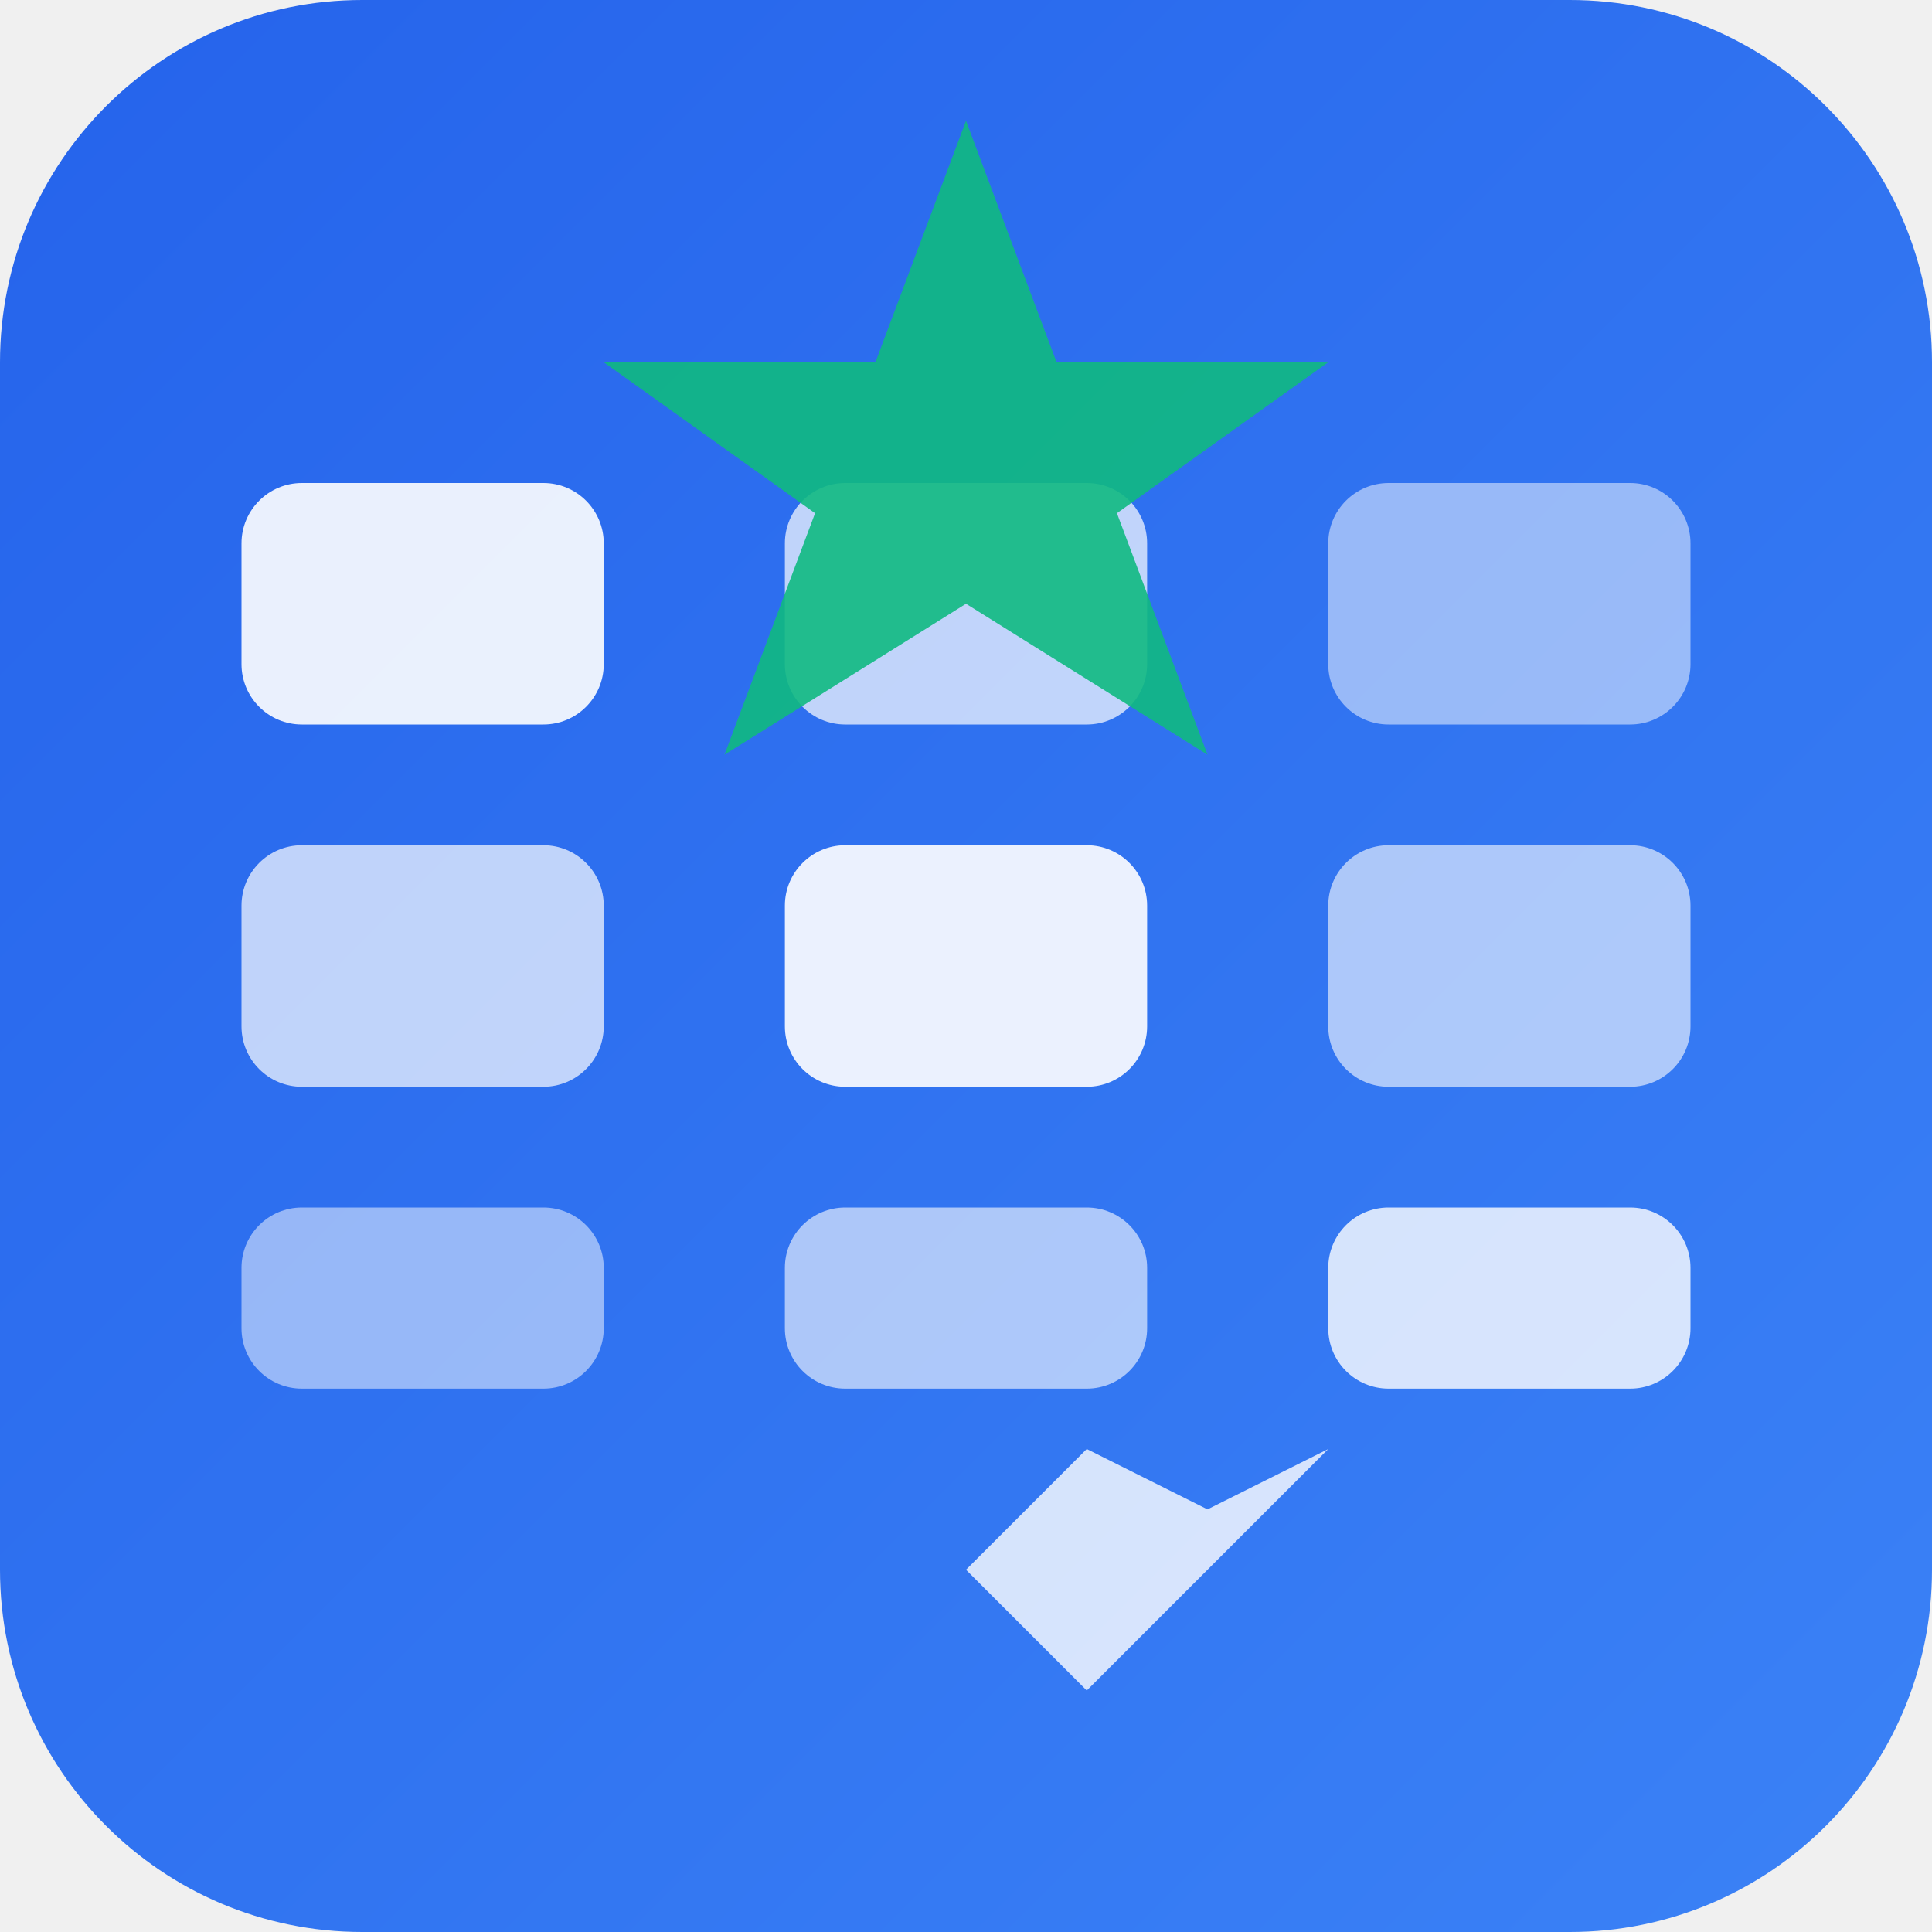
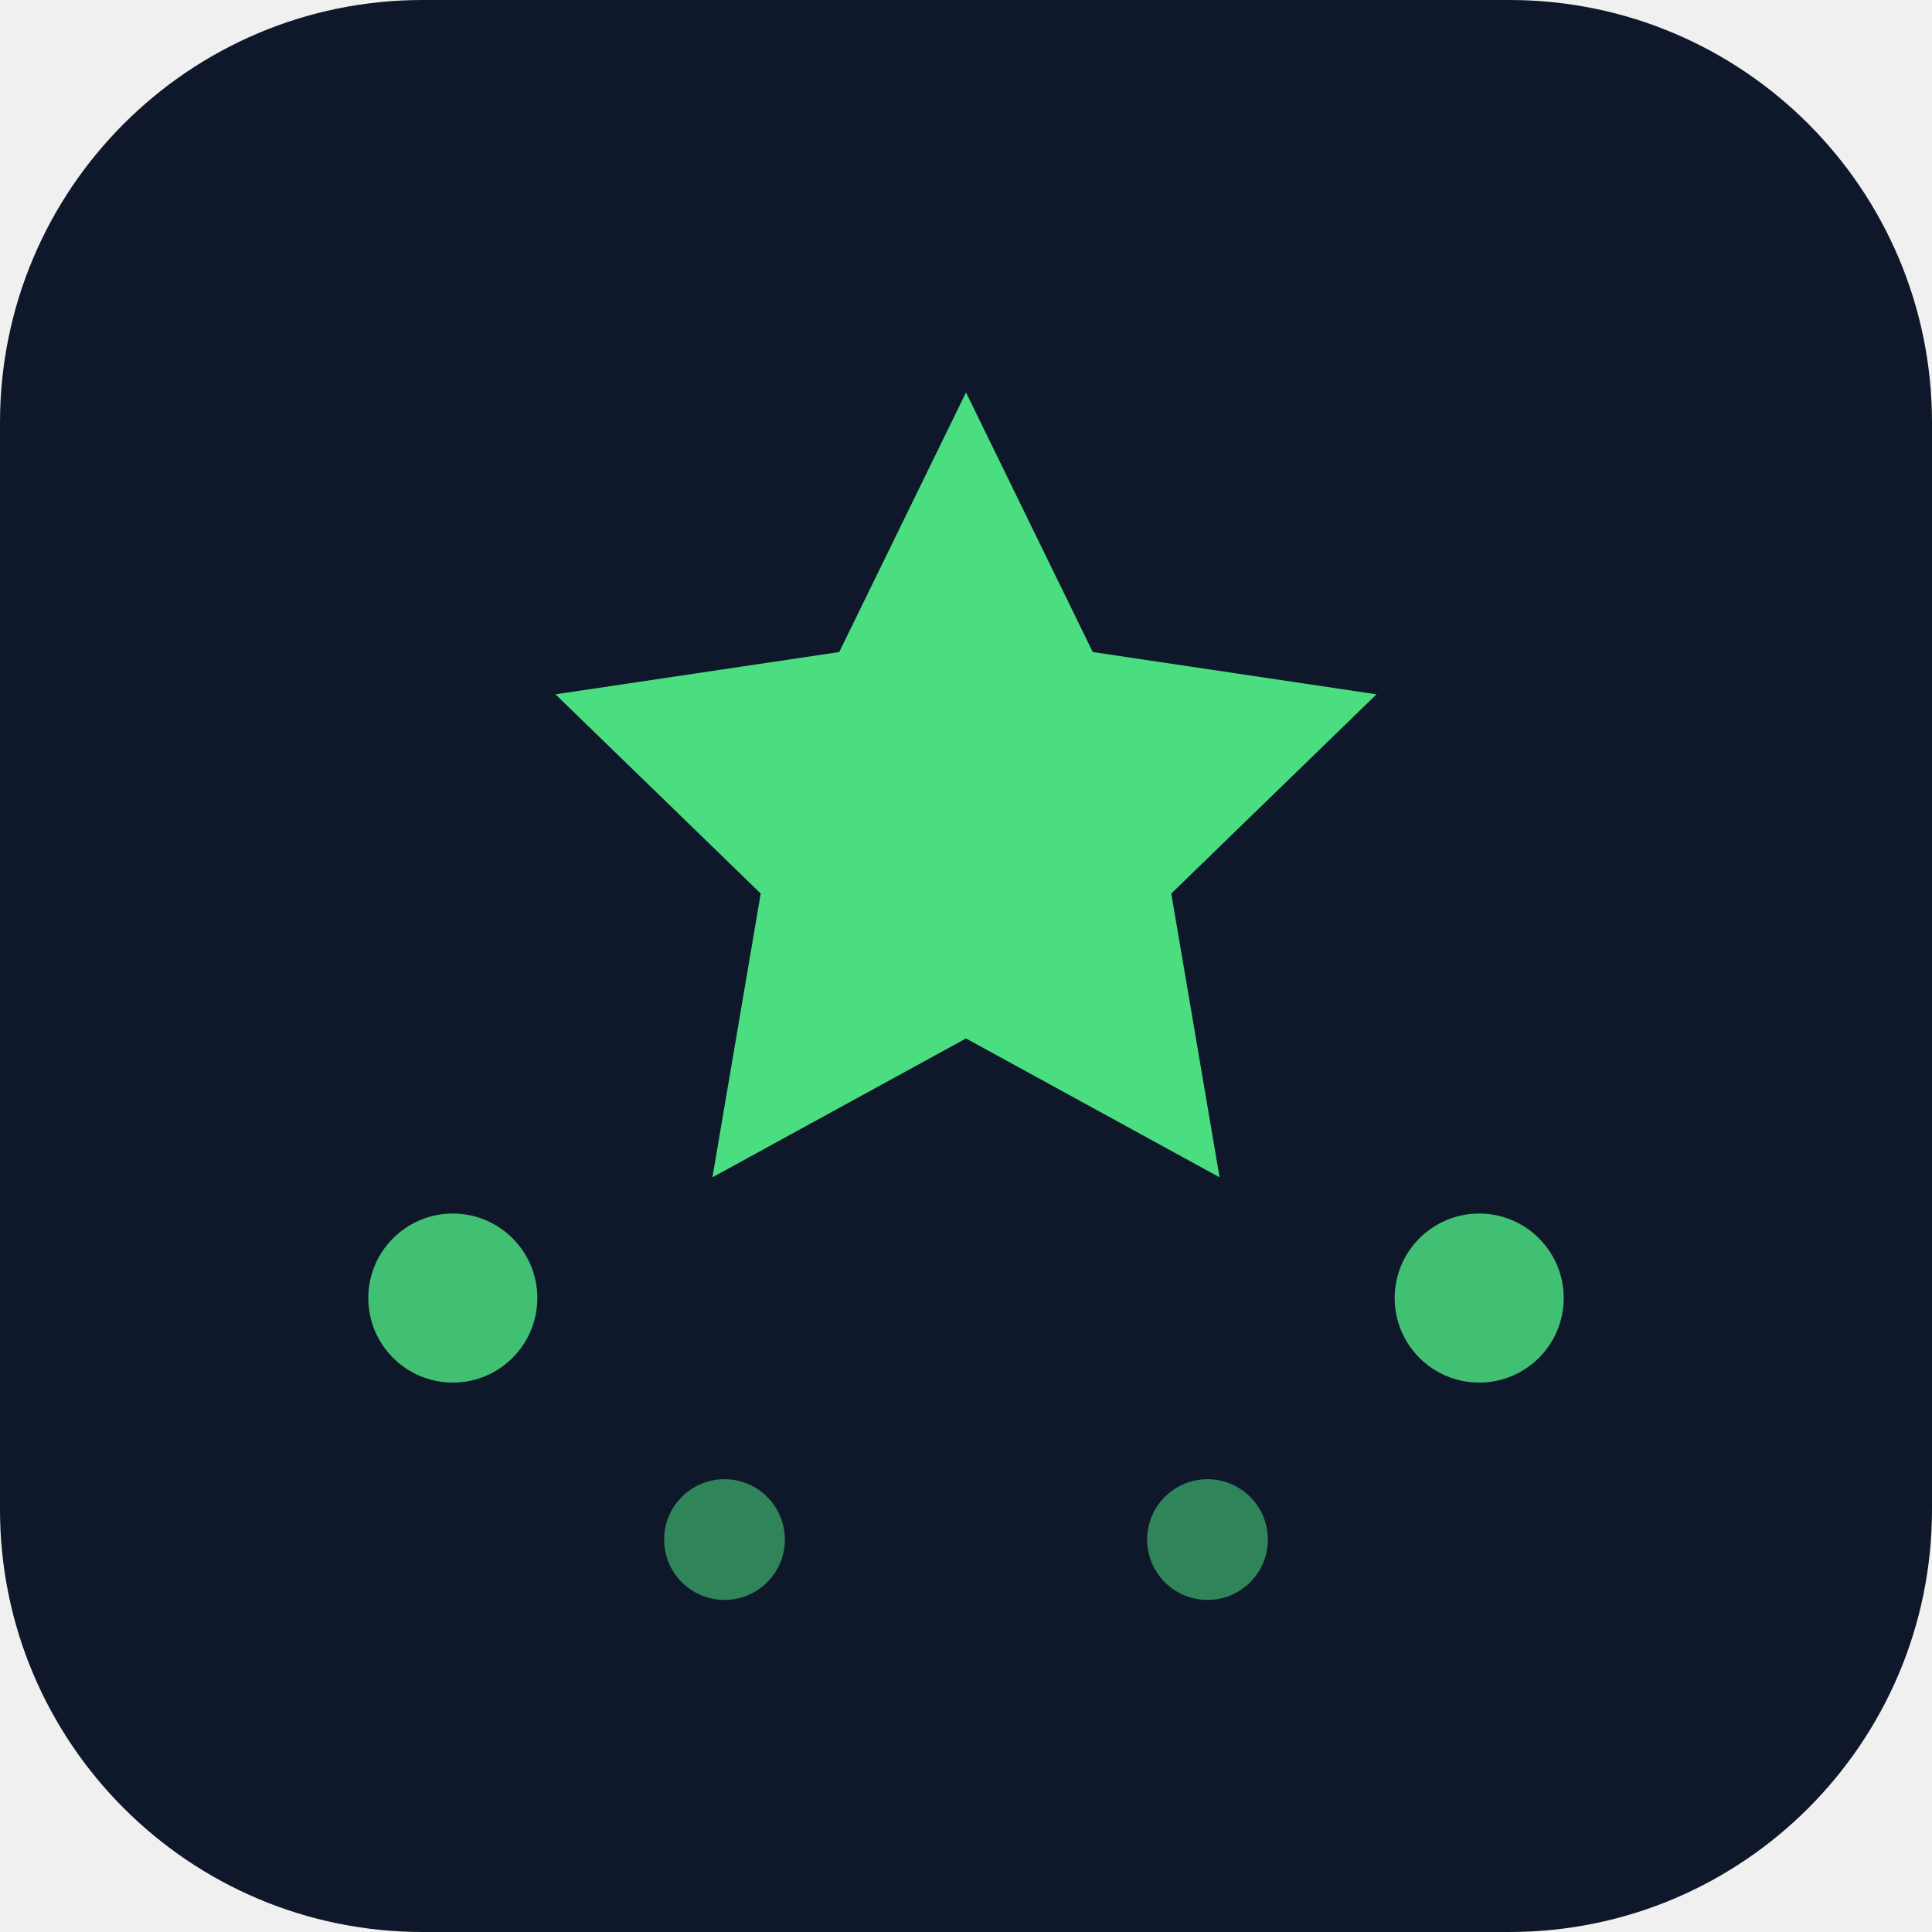
<svg xmlns="http://www.w3.org/2000/svg" width="32" height="32" viewBox="0 0 32 32">
-   <defs>
-     <linearGradient id="faviconGradient" x1="0%" y1="0%" x2="100%" y2="100%">
-       <stop offset="0%" style="stop-color:#2563eb;stop-opacity:1" />
-       <stop offset="100%" style="stop-color:#3b82f6;stop-opacity:1" />
-     </linearGradient>
-   </defs>
-   <rect width="32" height="32" rx="6" fill="url(#faviconGradient)" />
-   <rect x="4" y="8" width="6" height="4" rx="1" fill="white" opacity="0.9" />
-   <rect x="13" y="8" width="6" height="4" rx="1" fill="white" opacity="0.7" />
-   <rect x="22" y="8" width="6" height="4" rx="1" fill="white" opacity="0.5" />
-   <rect x="4" y="14" width="6" height="4" rx="1" fill="white" opacity="0.7" />
-   <rect x="13" y="14" width="6" height="4" rx="1" fill="white" opacity="0.9" />
-   <rect x="22" y="14" width="6" height="4" rx="1" fill="white" opacity="0.6" />
-   <rect x="4" y="20" width="6" height="3" rx="1" fill="white" opacity="0.5" />
-   <rect x="13" y="20" width="6" height="3" rx="1" fill="white" opacity="0.6" />
-   <rect x="22" y="20" width="6" height="3" rx="1" fill="white" opacity="0.8" />
-   <path d="M16 2 L17.5 6 L22 6 L18.5 8.5 L20 12.5 L16 10 L12 12.5 L13.5 8.5 L10 6 L14.5 6 Z" fill="#10b981" opacity="0.9" />
-   <path d="M16 26 L18 24 L20 25 L22 24 L20 26 L18 28 L16 26 Z" fill="white" opacity="0.8" />
+   <rect width="32" height="32" rx="7" fill="#0f172a" />
+   <path d="M16 6.5l2.1 4.3 4.7.7-3.4 3.3.8 4.7L16 17.2l-4.2 2.3.8-4.7-3.4-3.3 4.7-.7z" fill="#4ade80" />
+   <circle cx="7.5" cy="21.5" r="1.4" fill="#4ade80" opacity="0.85" />
+   <circle cx="24.5" cy="21.5" r="1.4" fill="#4ade80" opacity="0.85" />
+   <circle cx="12" cy="25.5" r="1" fill="#4ade80" opacity="0.55" />
+   <circle cx="20" cy="25.5" r="1" fill="#4ade80" opacity="0.55" />
</svg>
